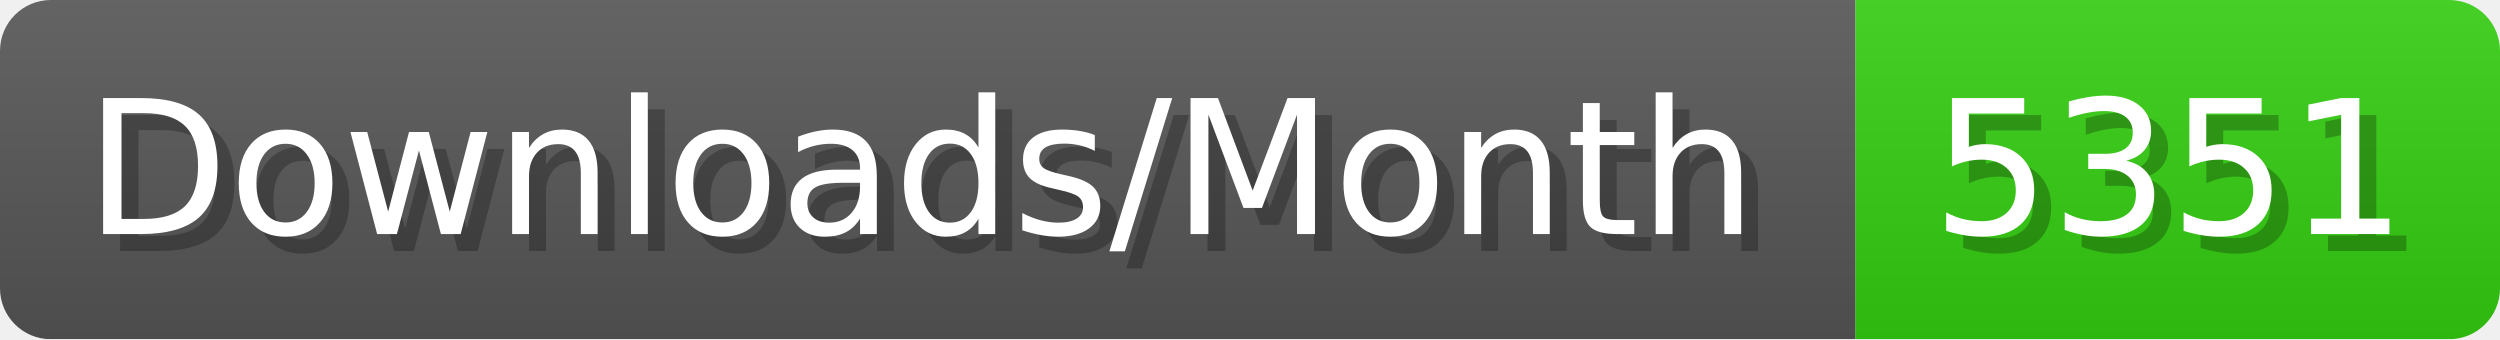
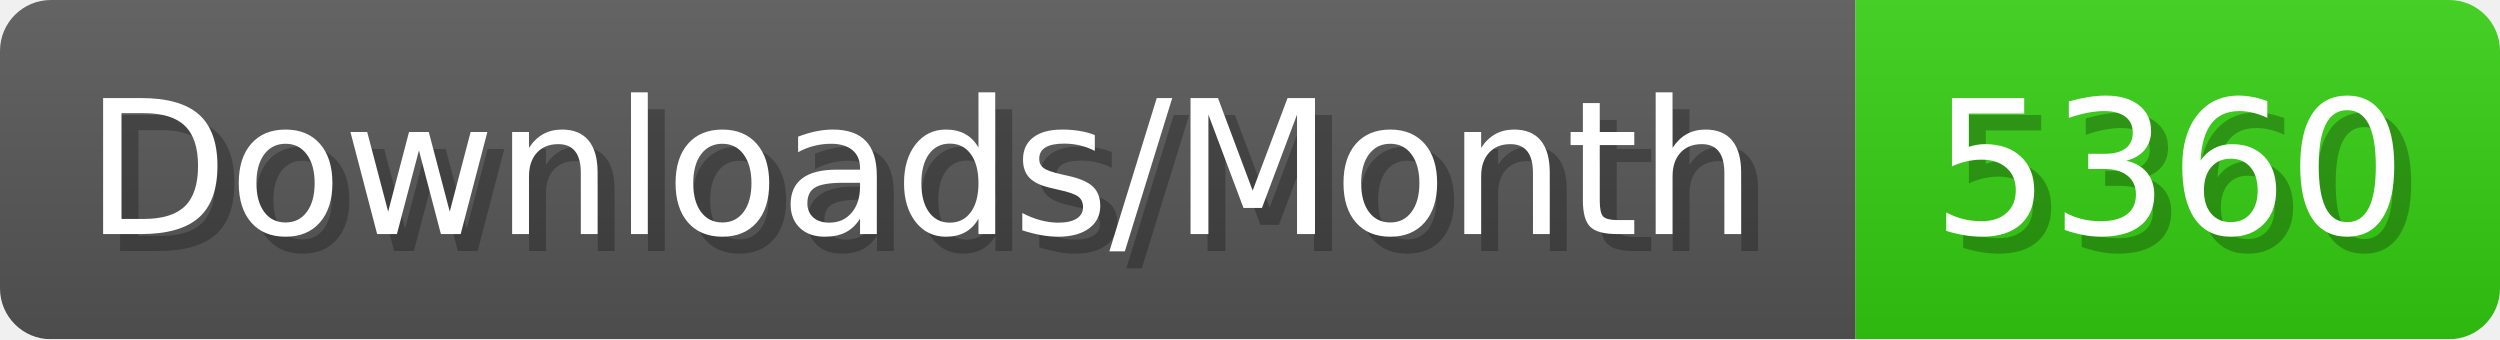
- <svg xmlns="http://www.w3.org/2000/svg" width="147.4" height="20" viewBox="0 0 1474 200" role="img" aria-label="Downloads/Month: 5351">
+ <svg xmlns="http://www.w3.org/2000/svg" width="147.4" height="20" viewBox="0 0 1474 200" role="img" aria-label="Downloads/Month: 5360">
  <linearGradient id="YlXUI" x2="0" y2="100%">
    <stop offset="0" stop-opacity=".1" stop-color="#EEE" />
    <stop offset="1" stop-opacity=".1" />
  </linearGradient>
  <mask id="JHhop">
    <rect width="1474" height="200" rx="30" fill="#FFF" />
  </mask>
  <g mask="url(#JHhop)">
    <rect width="1094" height="200" fill="#555" />
    <rect width="380" height="200" fill="#3C1" x="1094" />
    <rect width="1474" height="200" fill="url(#YlXUI)" />
  </g>
  <g aria-hidden="true" fill="#fff" text-anchor="start" font-family="Verdana,DejaVu Sans,sans-serif" font-size="110">
    <text x="60" y="148" textLength="994" fill="#000" opacity="0.25">Downloads/Month</text>
    <text x="50" y="138" textLength="994">Downloads/Month</text>
-     <text x="1149" y="148" textLength="280" fill="#000" opacity="0.25">5351</text>
-     <text x="1139" y="138" textLength="280">5351</text>
+     <text x="1149" y="148" textLength="280" fill="#000" opacity="0.25">5360</text>
+     <text x="1139" y="138" textLength="280">5360</text>
  </g>
</svg>
